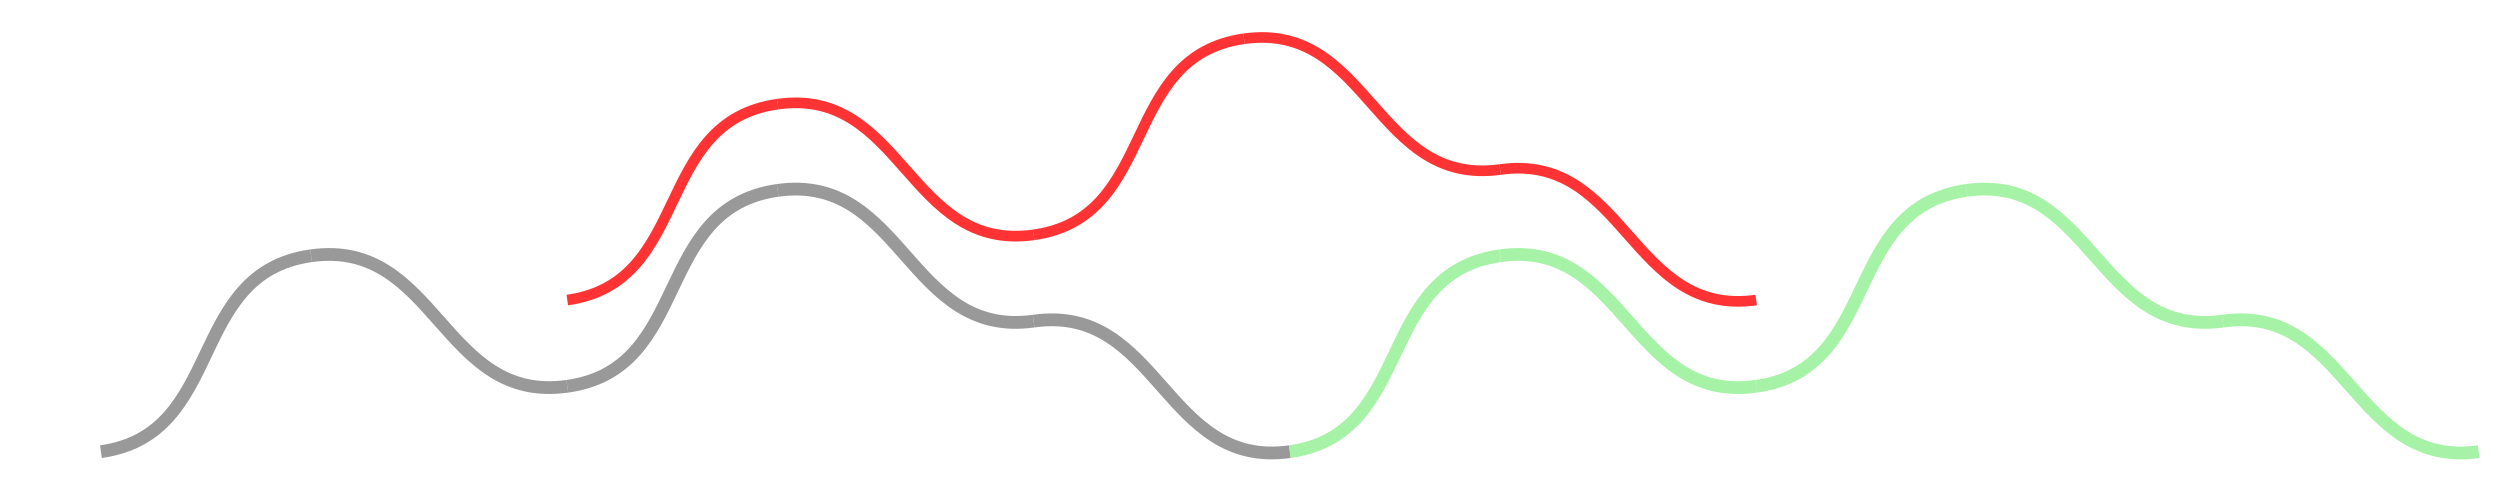
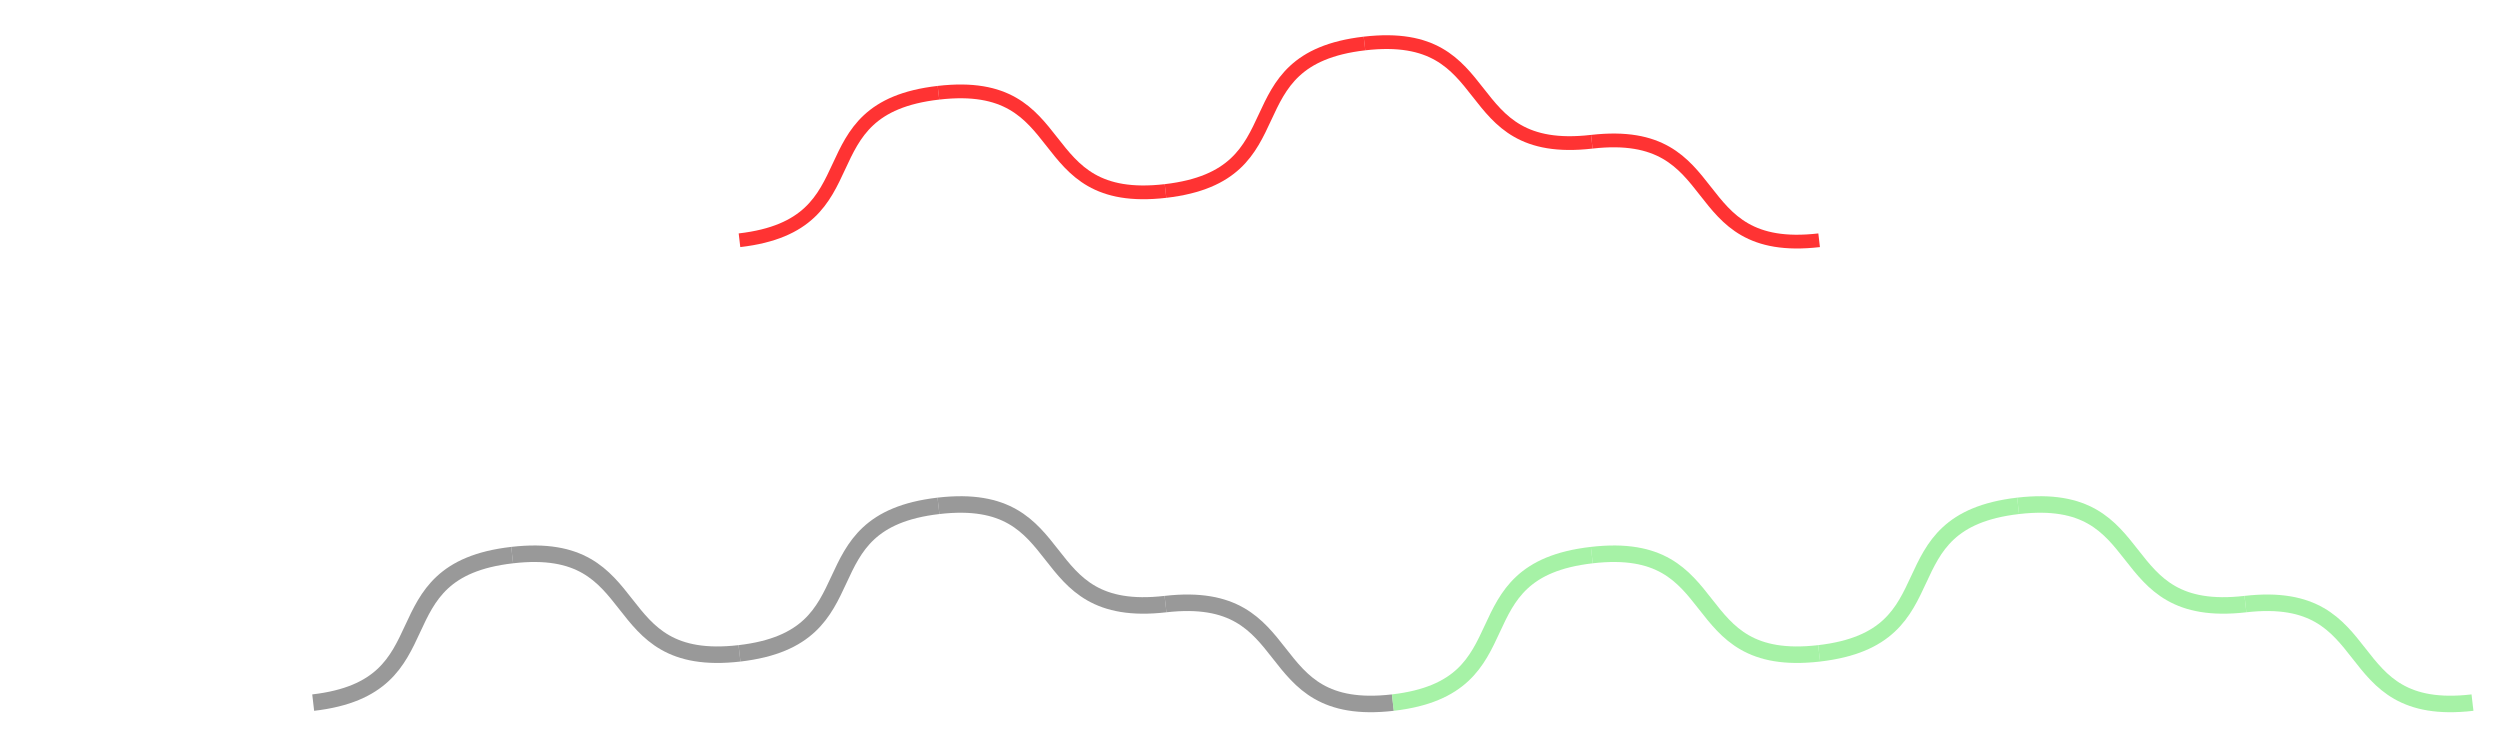
- <svg xmlns="http://www.w3.org/2000/svg" width="1174" height="230.4" viewBox="-10 -38.6 1174 230.4">
+ <svg xmlns="http://www.w3.org/2000/svg" width="908.4" height="271.1" viewBox="-10 -73.2 908.4 271.1">
  <style>text { font-family: Roboto, Arial, sans-serif !important; }</style>
  <g transform="translate(0 0) scale(1)">
-     <path class="click-through" d="M 37.4 173.5 C 96.2 165.3, 77.3 89.7, 136.1 81.5" fill="" fill-opacity="0" stroke="grey" stroke-opacity="0.8" stroke-width="6" stroke-dasharray="" transform="" />
-     <path class="click-through" d="M 136.1 81.5 C 195.0 73.3, 197.6 151.1, 256.4 142.8" fill="" fill-opacity="0" stroke="grey" stroke-opacity="0.8" stroke-width="6" stroke-dasharray="" transform="" />
-     <path class="click-through" d="M 256.4 142.8 C 315.2 134.6, 296.3 59.1, 355.2 50.8" fill="" fill-opacity="0" stroke="grey" stroke-opacity="0.8" stroke-width="6" stroke-dasharray="" transform="" />
-     <path class="click-through" d="M 355.2 50.8 C 414.0 42.6, 416.6 120.4, 475.4 112.2" fill="" fill-opacity="0" stroke="grey" stroke-opacity="0.8" stroke-width="6" stroke-dasharray="" transform="" />
-     <path class="click-through" d="M 475.4 112.2 C 534.3 103.9, 536.9 181.8, 595.7 173.5" fill="" fill-opacity="0" stroke="grey" stroke-opacity="0.8" stroke-width="6" stroke-dasharray="" transform="" />
-     <path class="click-through" d="M 595.7 173.5 C 654.5 165.3, 635.6 89.7, 694.5 81.5" fill="" fill-opacity="0" stroke="lightgreen" stroke-opacity="0.8" stroke-width="6" stroke-dasharray="" transform="" />
-     <path class="click-through" d="M 694.5 81.5 C 753.3 73.3, 755.9 151.1, 814.7 142.8" fill="" fill-opacity="0" stroke="lightgreen" stroke-opacity="0.8" stroke-width="6" stroke-dasharray="" transform="" />
-     <path class="click-through" d="M 814.7 142.8 C 873.5 134.6, 854.7 59.1, 913.5 50.8" fill="" fill-opacity="0" stroke="lightgreen" stroke-opacity="0.8" stroke-width="6" stroke-dasharray="" transform="" />
-     <path class="click-through" d="M 913.5 50.8 C 972.3 42.6, 974.9 120.4, 1033.8 112.2" fill="" fill-opacity="0" stroke="lightgreen" stroke-opacity="0.8" stroke-width="6" stroke-dasharray="" transform="" />
-     <path class="click-through" d="M 1033.8 112.2 C 1092.6 103.9, 1095.2 181.8, 1154.0 173.5" fill="" fill-opacity="0" stroke="lightgreen" stroke-opacity="0.8" stroke-width="6" stroke-dasharray="" transform="" />
-     <path class="click-through" d="M 256.4 102.3 C 315.2 94.1, 296.3 18.6, 355.2 10.3" fill="" fill-opacity="0" stroke="red" stroke-opacity="0.8" stroke-width="5" stroke-dasharray="" transform="" />
-     <path class="click-through" d="M 355.2 10.3 C 414.0 2.1, 416.6 79.9, 475.4 71.7" fill="" fill-opacity="0" stroke="red" stroke-opacity="0.8" stroke-width="5" stroke-dasharray="" transform="" />
-     <path class="click-through" d="M 475.4 71.7 C 534.3 63.4, 515.4 -12.1, 574.2 -20.4" fill="" fill-opacity="0" stroke="red" stroke-opacity="0.8" stroke-width="5" stroke-dasharray="" transform="" />
-     <path class="click-through" d="M 574.2 -20.4 C 633.0 -28.6, 635.6 49.2, 694.5 41.0" fill="" fill-opacity="0" stroke="red" stroke-opacity="0.8" stroke-width="5" stroke-dasharray="" transform="" />
-     <path class="click-through" d="M 694.5 41.0 C 753.3 32.8, 755.9 110.6, 814.7 102.3" fill="" fill-opacity="0" stroke="red" stroke-opacity="0.8" stroke-width="5" stroke-dasharray="" transform="" />
+     <path class="click-through" d="M 103.8 182.1 C 153.9 176.3, 126.0 134.2, 176.1 128.5" fill="" fill-opacity="0" stroke="grey" stroke-opacity="0.8" stroke-width="6" stroke-dasharray="" transform="" />
+     <path class="click-through" d="M 176.1 128.5 C 226.2 122.7, 208.6 170.0, 258.7 164.2" fill="" fill-opacity="0" stroke="grey" stroke-opacity="0.8" stroke-width="6" stroke-dasharray="" transform="" />
+     <path class="click-through" d="M 258.7 164.2 C 308.8 158.4, 280.9 116.4, 331.0 110.6" fill="" fill-opacity="0" stroke="grey" stroke-opacity="0.8" stroke-width="6" stroke-dasharray="" transform="" />
+     <path class="click-through" d="M 331.0 110.6 C 381.0 104.8, 363.5 152.1, 413.5 146.3" fill="" fill-opacity="0" stroke="grey" stroke-opacity="0.8" stroke-width="6" stroke-dasharray="" transform="" />
+     <path class="click-through" d="M 413.5 146.3 C 463.6 140.6, 446.1 187.9, 496.1 182.1" fill="" fill-opacity="0" stroke="grey" stroke-opacity="0.8" stroke-width="6" stroke-dasharray="" transform="" />
+     <path class="click-through" d="M 496.1 182.1 C 546.2 176.3, 518.3 134.2, 568.4 128.5" fill="" fill-opacity="0" stroke="lightgreen" stroke-opacity="0.8" stroke-width="6" stroke-dasharray="" transform="" />
+     <path class="click-through" d="M 568.4 128.5 C 618.5 122.7, 600.9 170.0, 651.0 164.2" fill="" fill-opacity="0" stroke="lightgreen" stroke-opacity="0.8" stroke-width="6" stroke-dasharray="" transform="" />
+     <path class="click-through" d="M 651.0 164.2 C 701.1 158.4, 673.2 116.4, 723.3 110.6" fill="" fill-opacity="0" stroke="lightgreen" stroke-opacity="0.8" stroke-width="6" stroke-dasharray="" transform="" />
+     <path class="click-through" d="M 723.3 110.6 C 773.3 104.8, 755.8 152.1, 805.9 146.3" fill="" fill-opacity="0" stroke="lightgreen" stroke-opacity="0.8" stroke-width="6" stroke-dasharray="" transform="" />
+     <path class="click-through" d="M 805.9 146.3 C 855.9 140.6, 838.4 187.9, 888.4 182.1" fill="" fill-opacity="0" stroke="lightgreen" stroke-opacity="0.8" stroke-width="6" stroke-dasharray="" transform="" />
+     <path class="click-through" d="M 258.7 14.1 C 308.8 8.3, 280.9 -33.8, 331.0 -39.5" fill="" fill-opacity="0" stroke="red" stroke-opacity="0.8" stroke-width="5" stroke-dasharray="" transform="" />
+     <path class="click-through" d="M 331.0 -39.5 C 381.0 -45.3, 363.5 2.0, 413.5 -3.8" fill="" fill-opacity="0" stroke="red" stroke-opacity="0.8" stroke-width="5" stroke-dasharray="" transform="" />
+     <path class="click-through" d="M 413.5 -3.8 C 463.6 -9.6, 435.7 -51.6, 485.8 -57.4" fill="" fill-opacity="0" stroke="red" stroke-opacity="0.8" stroke-width="5" stroke-dasharray="" transform="" />
+     <path class="click-through" d="M 485.8 -57.4 C 535.9 -63.2, 518.3 -15.9, 568.4 -21.7" fill="" fill-opacity="0" stroke="red" stroke-opacity="0.8" stroke-width="5" stroke-dasharray="" transform="" />
+     <path class="click-through" d="M 568.4 -21.7 C 618.5 -27.4, 600.9 19.9, 651.0 14.1" fill="" fill-opacity="0" stroke="red" stroke-opacity="0.8" stroke-width="5" stroke-dasharray="" transform="" />
  </g>
</svg>
